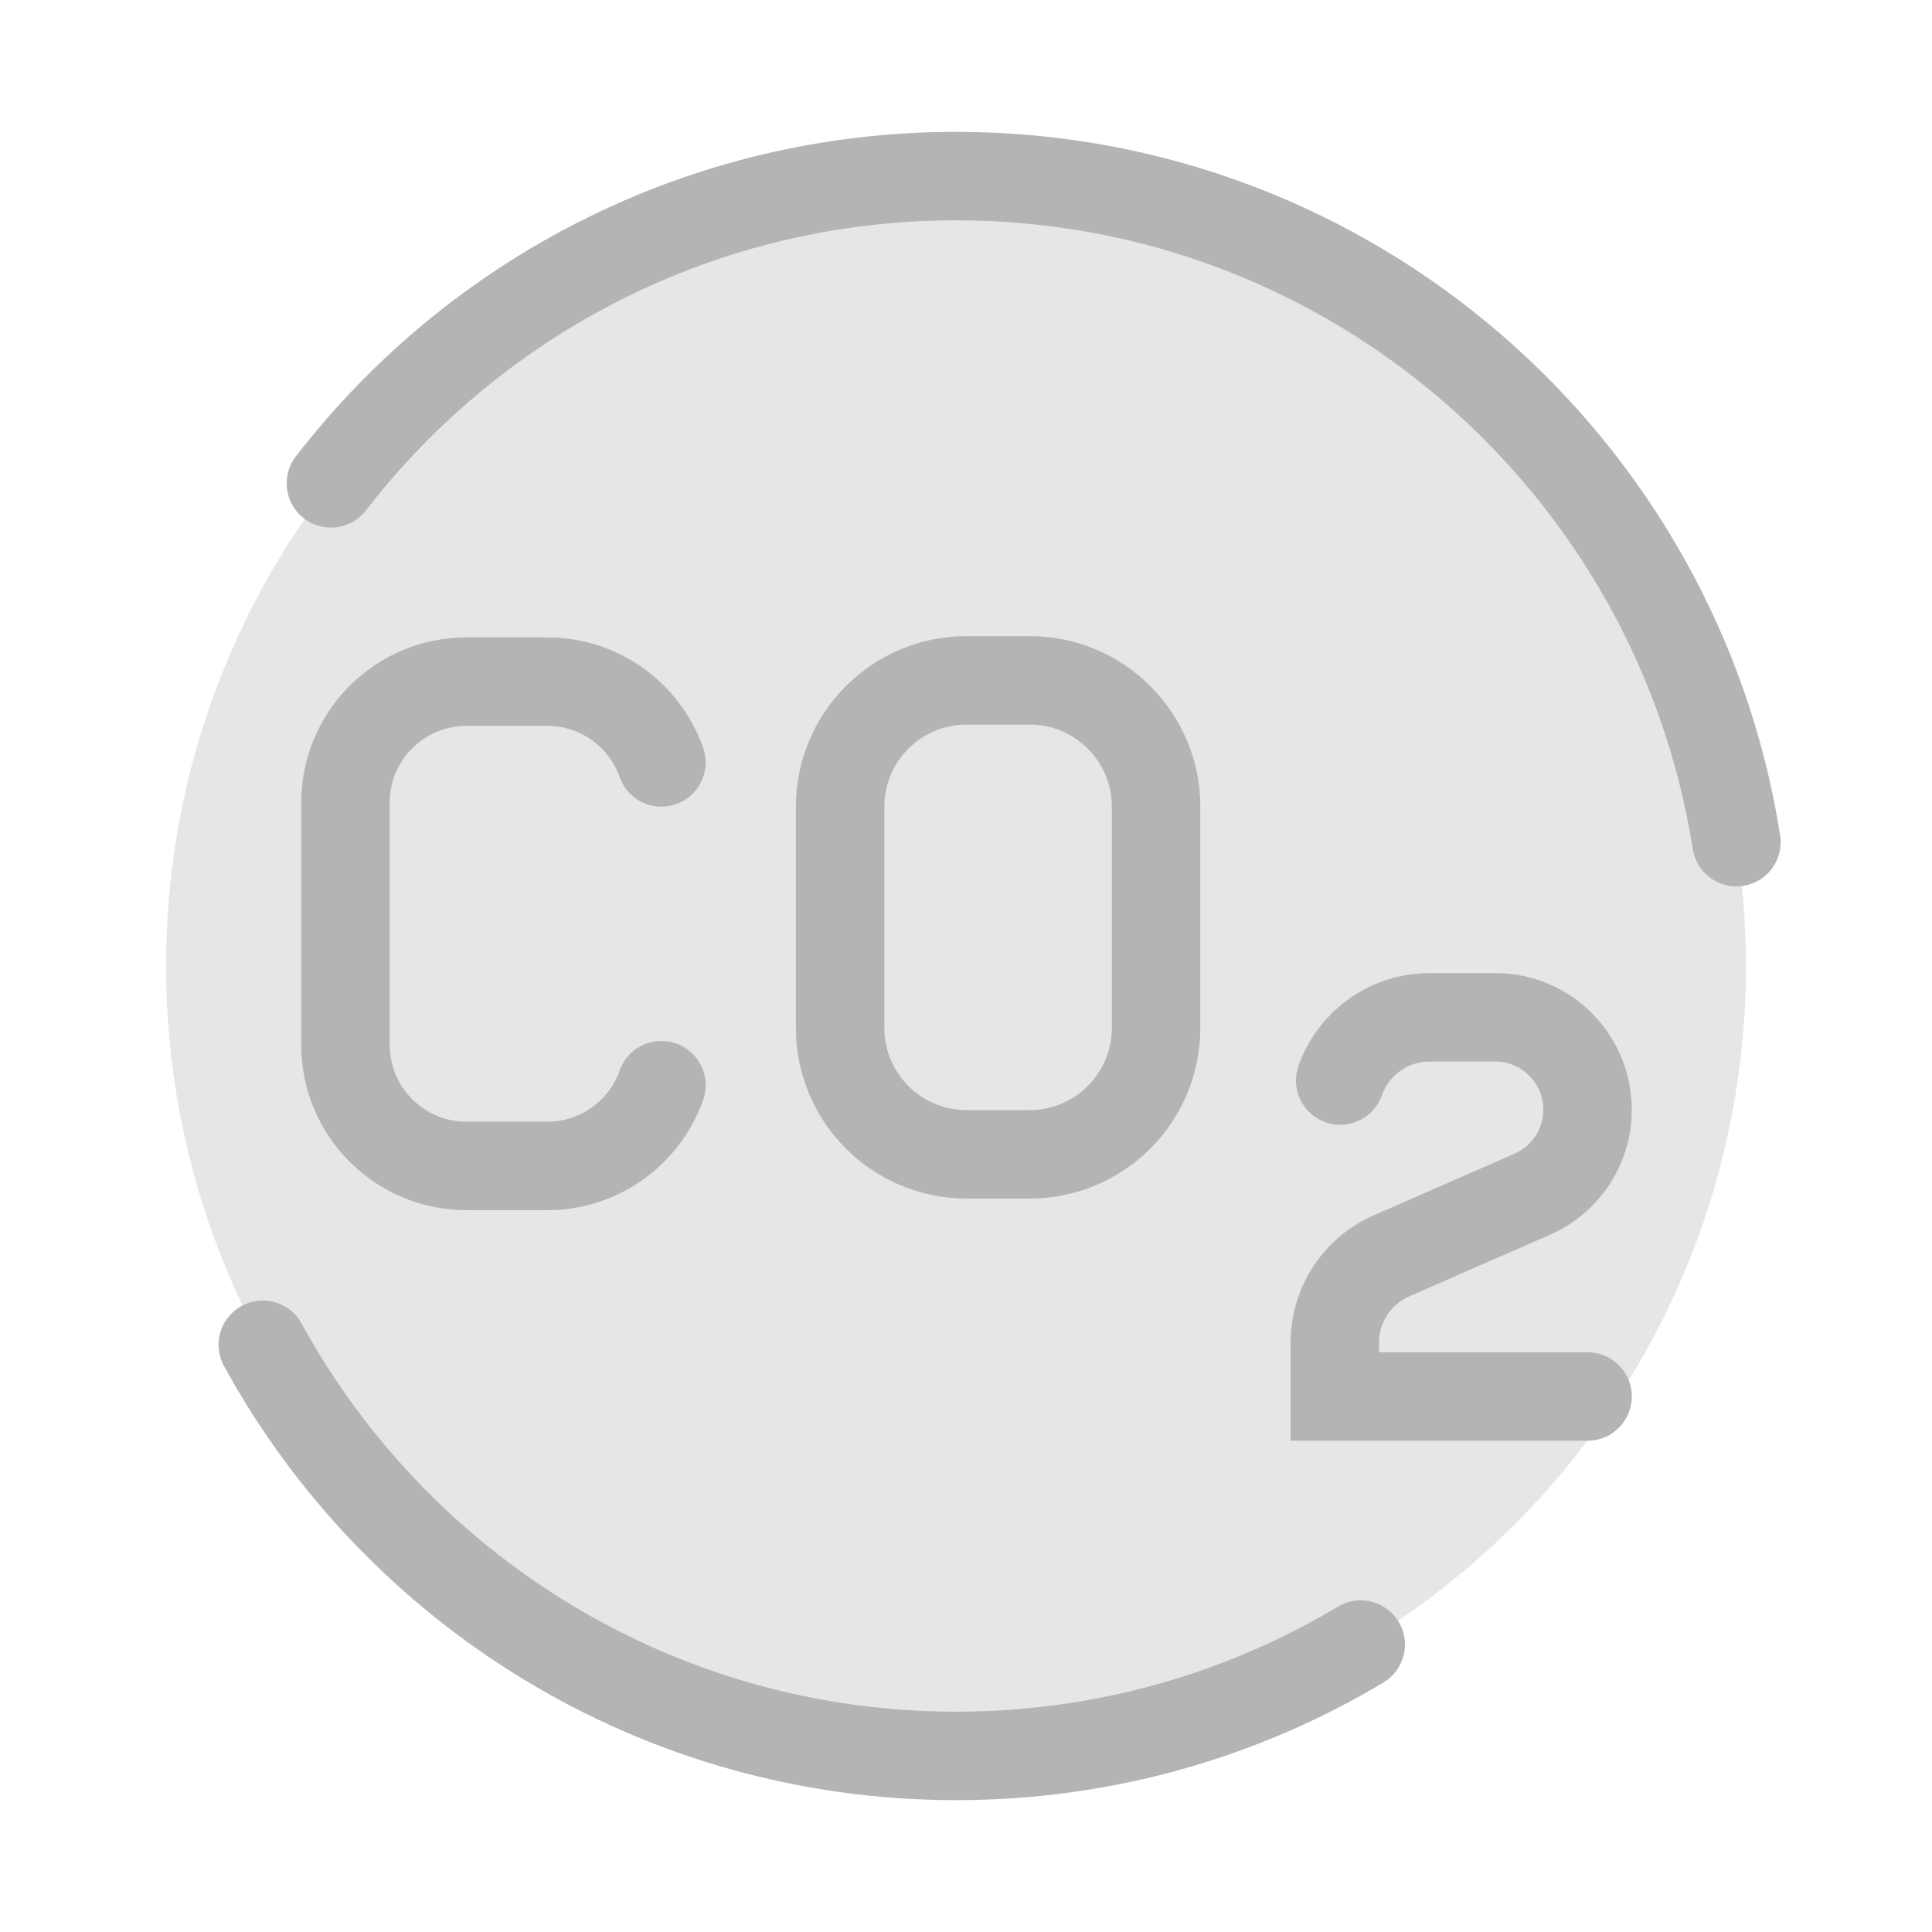
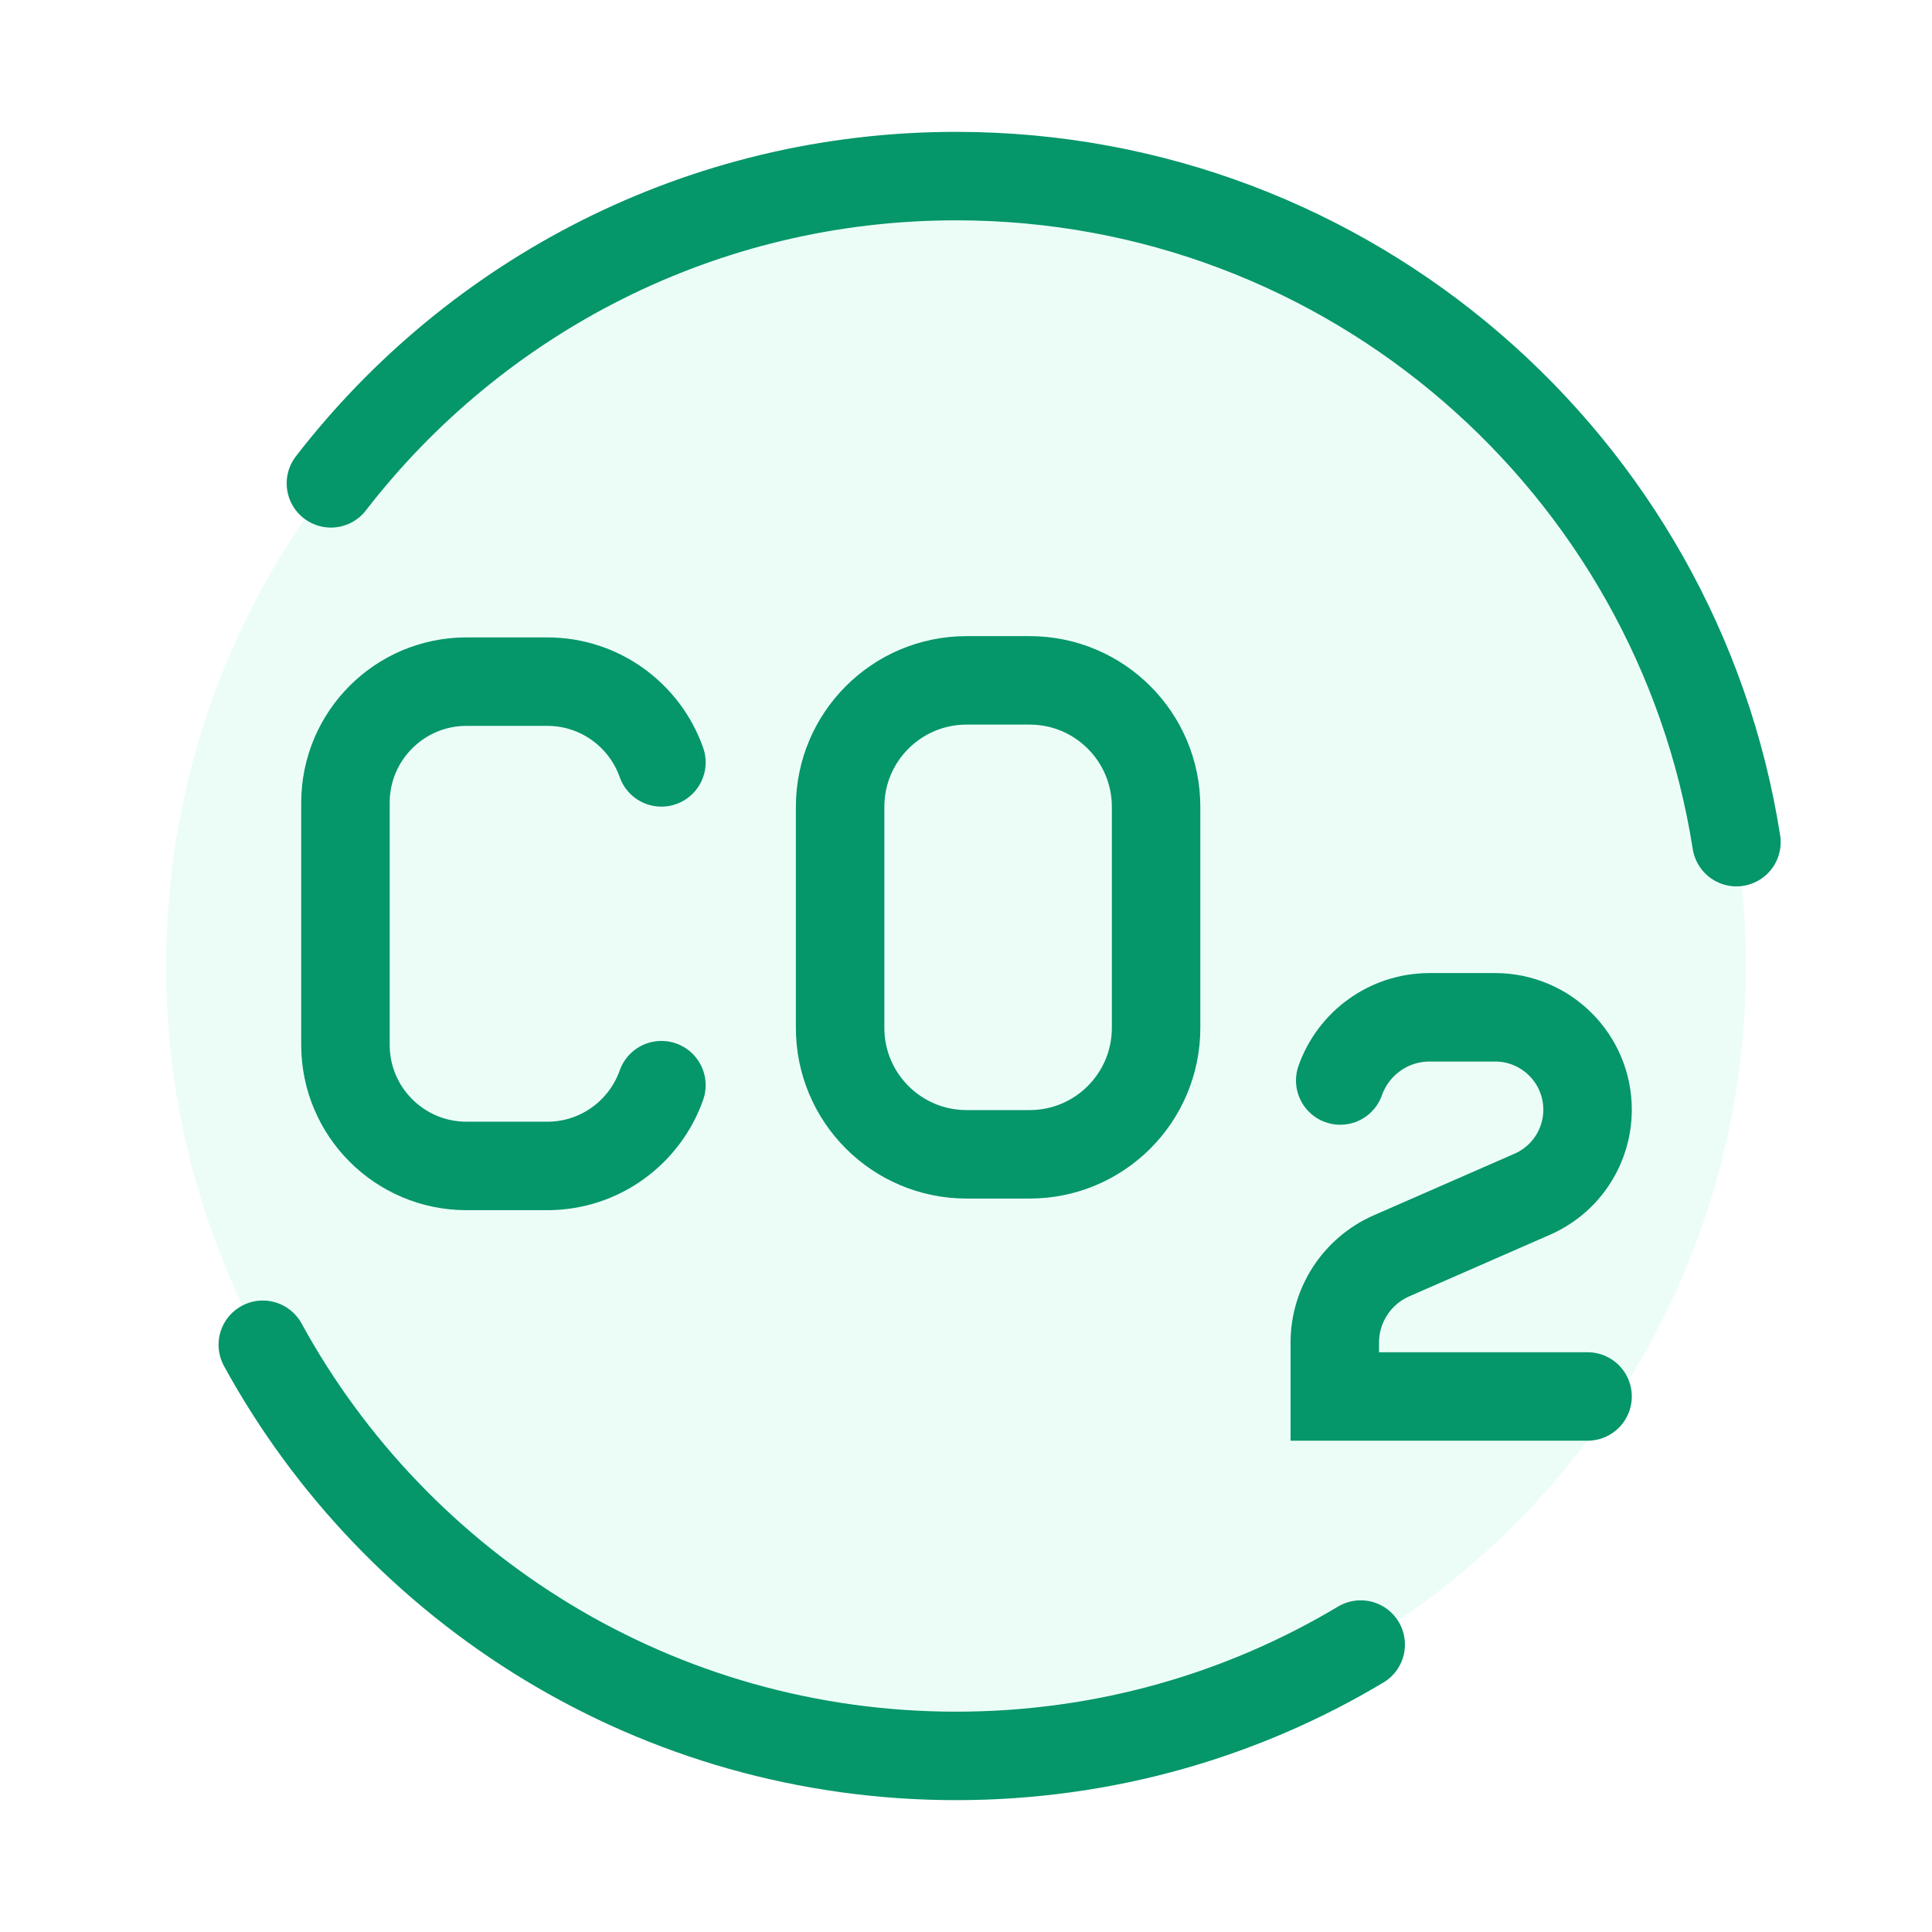
<svg xmlns="http://www.w3.org/2000/svg" id="Ecology_Science_Carbon_48" width="48" height="48" viewBox="0 0 48 48">
  <rect width="48" height="48" stroke="none" fill="#000000" opacity="0" />
  <g transform="matrix(3.14 0 0 3.14 24 24)">
    <g style="">
      <g transform="matrix(1 0 0 1 -0.08 0)">
-         <path style="stroke: none; stroke-width: 0.7; fill: rgb(230,230,230); opacity: 1;" transform="translate(-6.92, -7)" d="M 6.921 13.25 C 10.373 13.25 13.171 10.452 13.171 7 C 13.171 3.548 10.373 0.75 6.921 0.75 C 3.469 0.75 0.671 3.548 0.671 7 C 0.671 10.452 3.469 13.25 6.921 13.25 Z" stroke-linecap="round" />
+         <path style="stroke: none; stroke-width: 0.7; fill: rgb(236,253,248); opacity: 1;" transform="translate(-6.92, -7)" d="M 6.921 13.25 C 10.373 13.25 13.171 10.452 13.171 7 C 13.171 3.548 10.373 0.75 6.921 0.75 C 3.469 0.75 0.671 3.548 0.671 7 C 0.671 10.452 3.469 13.25 6.921 13.25 Z" stroke-linecap="round" />
      </g>
      <g transform="matrix(1 0 0 1 -3.66 -0.33)">
-         <path style="stroke: rgb(180,180,180); stroke-width: 0.7; fill: none; opacity: 1;" transform="translate(-3.34, -6.67)" d="M 4.59 5.389 C 4.459 5.017 4.104 4.75 3.687 4.75 L 3.048 4.75 C 2.519 4.75 2.09 5.179 2.09 5.708 L 2.09 7.624 C 2.09 8.153 2.519 8.582 3.048 8.582 L 3.687 8.582 C 4.104 8.582 4.459 8.315 4.59 7.943" stroke-linecap="round" />
+         <path style="stroke: rgb(5,150,105); stroke-width: 0.7; fill: none; opacity: 1;" transform="translate(-3.34, -6.67)" d="M 4.59 5.389 C 4.459 5.017 4.104 4.75 3.687 4.75 L 3.048 4.75 C 2.519 4.75 2.09 5.179 2.09 5.708 L 2.09 7.624 C 2.09 8.153 2.519 8.582 3.048 8.582 L 3.687 8.582 C 4.104 8.582 4.459 8.315 4.59 7.943" stroke-linecap="round" />
      </g>
      <g transform="matrix(1 0 0 1 0.25 -0.38)">
-         <path style="stroke: rgb(180,180,180); stroke-width: 0.7; fill: none; opacity: 1;" transform="translate(-7.25, -6.63)" d="M 6.004 5.75 L 6.004 7.5 C 6.004 8.052 6.452 8.5 7.004 8.5 L 7.504 8.5 C 8.056 8.5 8.504 8.052 8.504 7.5 L 8.504 5.75 C 8.504 5.198 8.056 4.75 7.504 4.75 L 7.004 4.75 C 6.452 4.75 6.004 5.198 6.004 5.75 Z" stroke-linecap="round" />
+         <path style="stroke: rgb(5,150,105); stroke-width: 0.7; fill: none; opacity: 1;" transform="translate(-7.25, -6.63)" d="M 6.004 5.75 L 6.004 7.5 C 6.004 8.052 6.452 8.5 7.004 8.5 L 7.504 8.5 C 8.056 8.5 8.504 8.052 8.504 7.5 L 8.504 5.75 C 8.504 5.198 8.056 4.75 7.504 4.75 L 7.004 4.75 C 6.452 4.75 6.004 5.198 6.004 5.75 Z" stroke-linecap="round" />
      </g>
      <g transform="matrix(1 0 0 1 3.92 1.91)">
-         <path style="stroke: rgb(180,180,180); stroke-width: 0.7; fill: none; opacity: 1;" transform="translate(-10.92, -8.91)" d="M 11.918 10.406 L 9.918 10.406 L 9.918 9.98 C 9.918 9.682 10.094 9.413 10.367 9.293 L 11.48 8.806 C 11.746 8.69 11.918 8.427 11.918 8.137 C 11.918 7.734 11.591 7.406 11.187 7.406 L 10.668 7.406 C 10.341 7.406 10.064 7.615 9.961 7.906" stroke-linecap="round" />
+         <path style="stroke: rgb(5,150,105); stroke-width: 0.7; fill: none; opacity: 1;" transform="translate(-10.92, -8.91)" d="M 11.918 10.406 L 9.918 10.406 L 9.918 9.98 C 9.918 9.682 10.094 9.413 10.367 9.293 L 11.48 8.806 C 11.746 8.69 11.918 8.427 11.918 8.137 C 11.918 7.734 11.591 7.406 11.187 7.406 L 10.668 7.406 C 10.341 7.406 10.064 7.615 9.961 7.906" stroke-linecap="round" />
      </g>
      <g transform="matrix(1 0 0 1 -1.22 4.62)">
-         <path style="stroke: rgb(180,180,180); stroke-width: 0.7; fill: none; opacity: 1;" transform="translate(-5.78, -11.62)" d="M 1.436 9.997 C 2.497 11.935 4.556 13.25 6.922 13.25 C 8.092 13.25 9.187 12.929 10.123 12.369" stroke-linecap="round" />
+         <path style="stroke: rgb(5,150,105); stroke-width: 0.7; fill: none; opacity: 1;" transform="translate(-5.78, -11.62)" d="M 1.436 9.997 C 2.497 11.935 4.556 13.25 6.922 13.25 C 8.092 13.25 9.187 12.929 10.123 12.369" stroke-linecap="round" />
      </g>
      <g transform="matrix(1 0 0 1 0.54 -3.62)">
-         <path style="stroke: rgb(180,180,180); stroke-width: 0.7; fill: none; opacity: 1;" transform="translate(-7.54, -3.38)" d="M 1.975 3.181 C 3.118 1.702 4.909 0.75 6.922 0.75 C 10.041 0.75 12.626 3.034 13.096 6.02" stroke-linecap="round" />
+         <path style="stroke: rgb(5,150,105); stroke-width: 0.7; fill: none; opacity: 1;" transform="translate(-7.54, -3.38)" d="M 1.975 3.181 C 3.118 1.702 4.909 0.75 6.922 0.75 C 10.041 0.75 12.626 3.034 13.096 6.02" stroke-linecap="round" />
      </g>
    </g>
  </g>
</svg>
